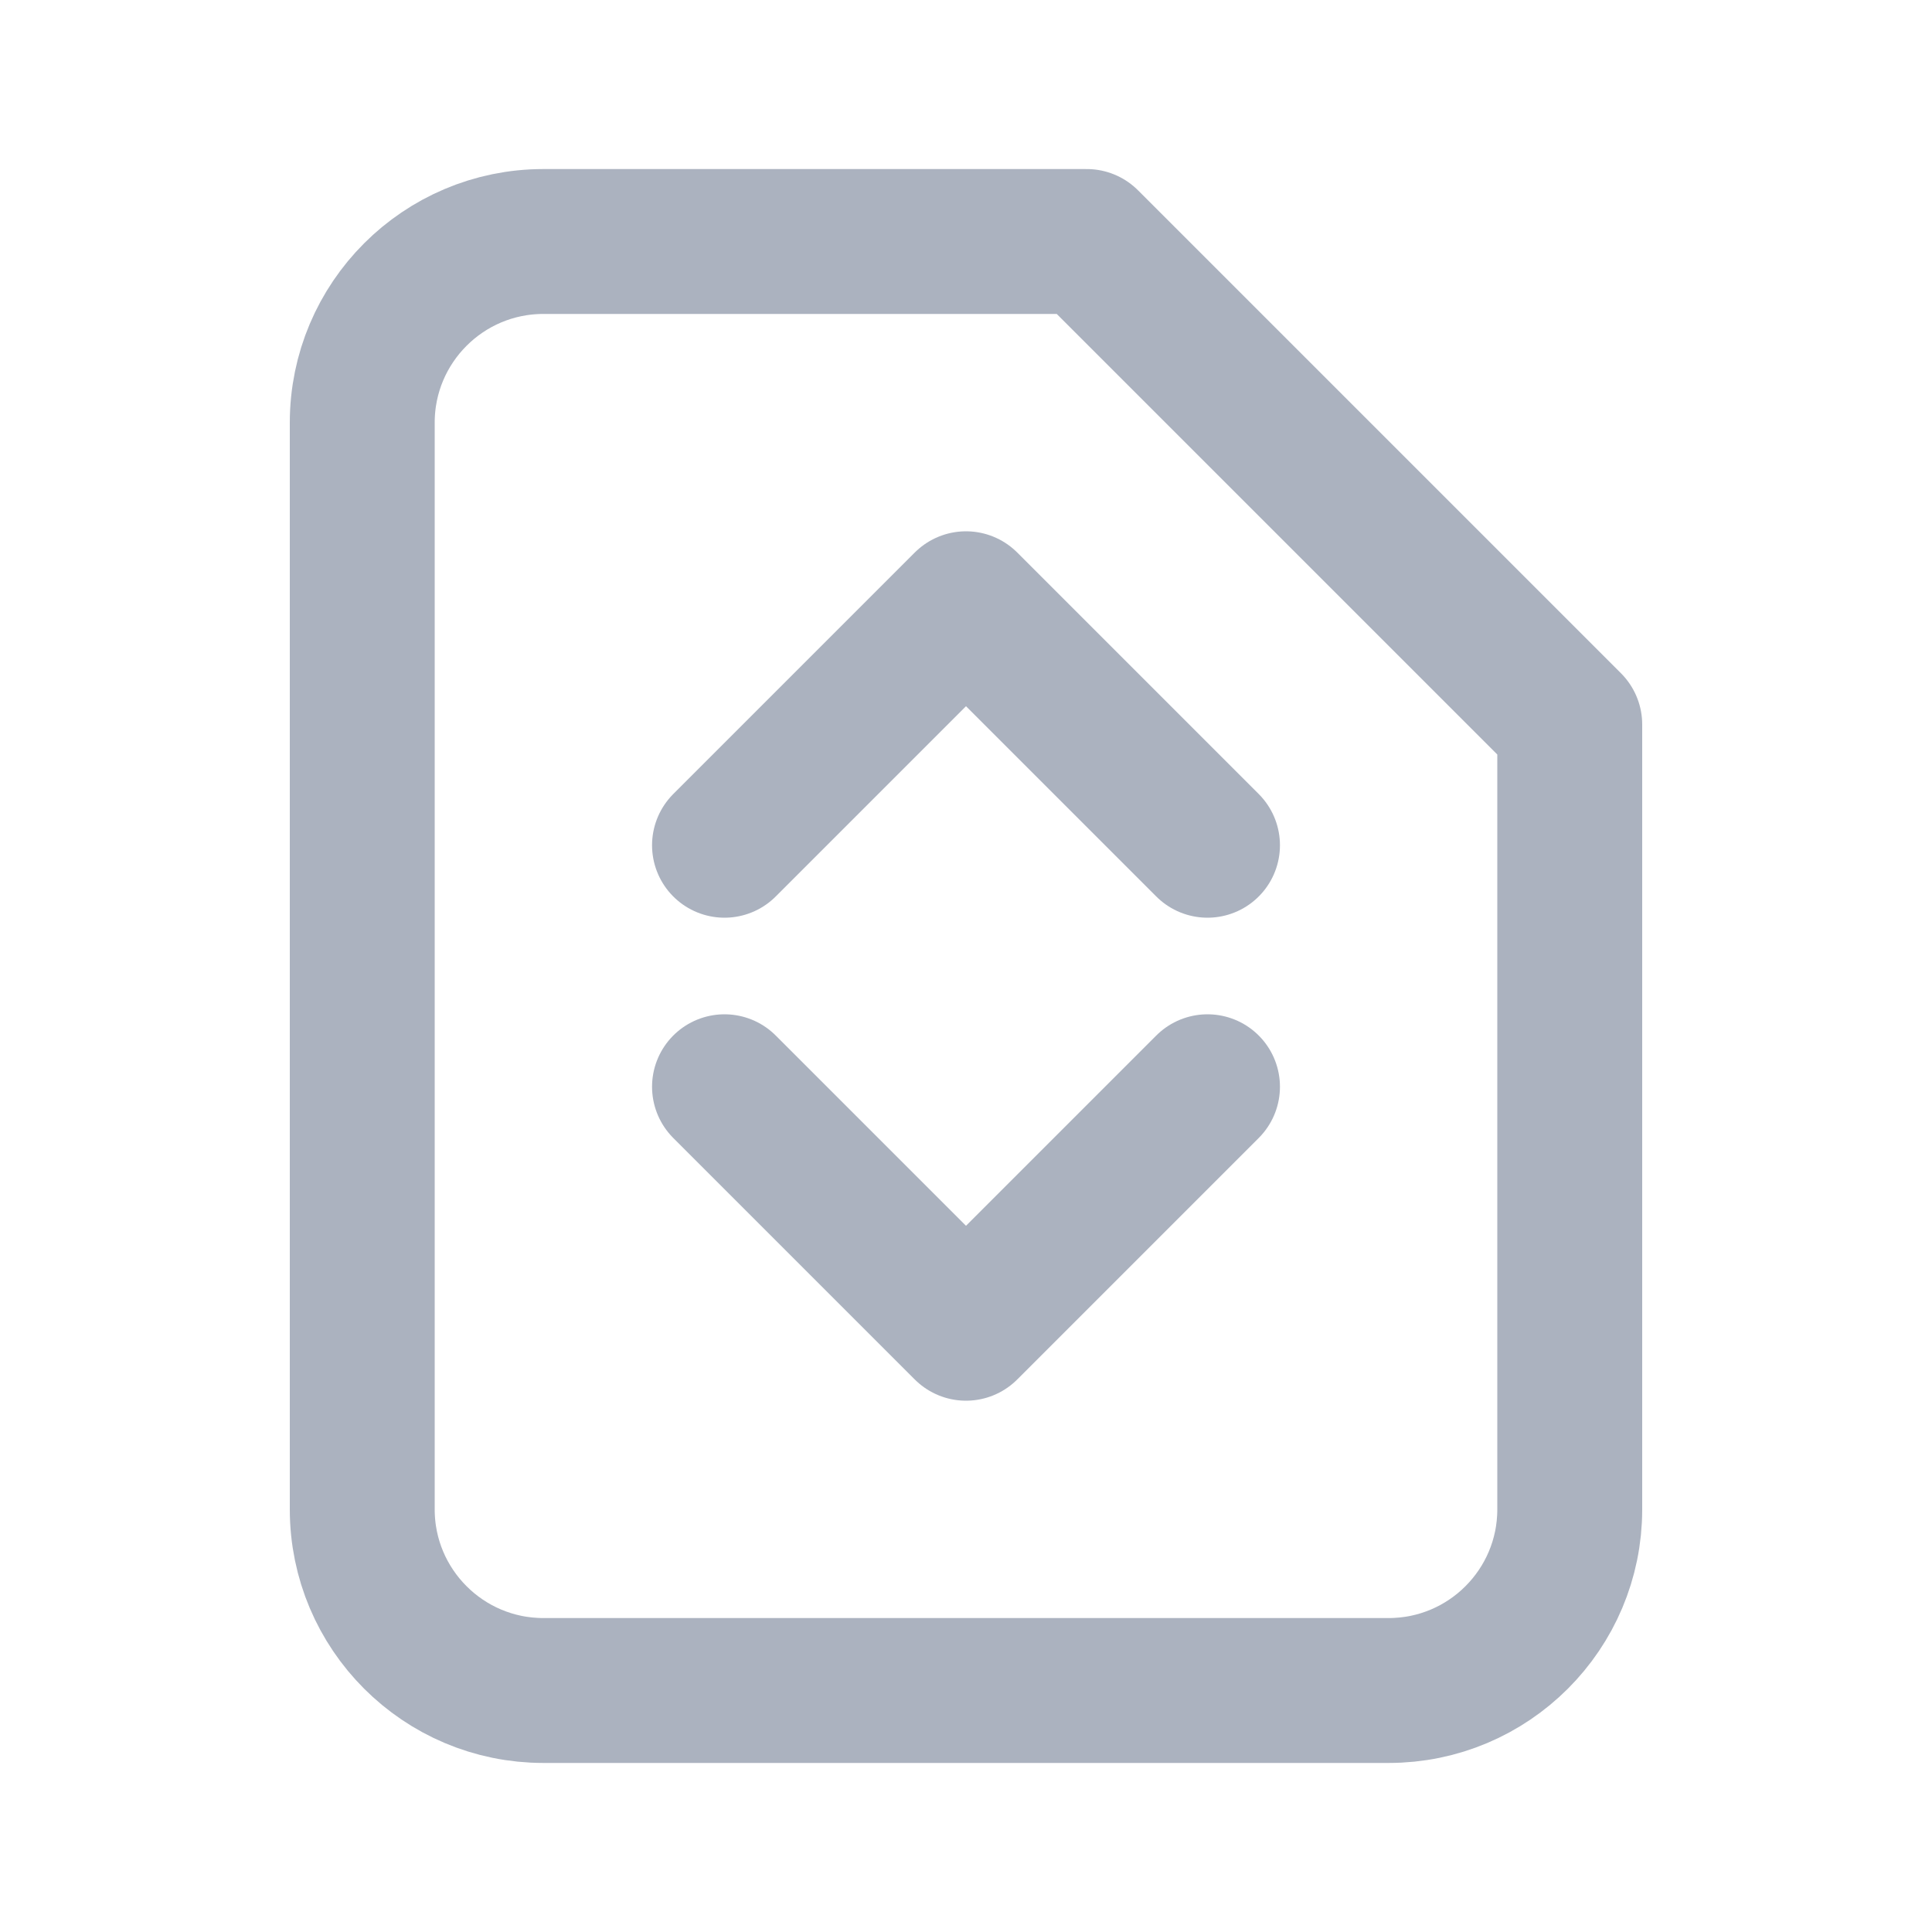
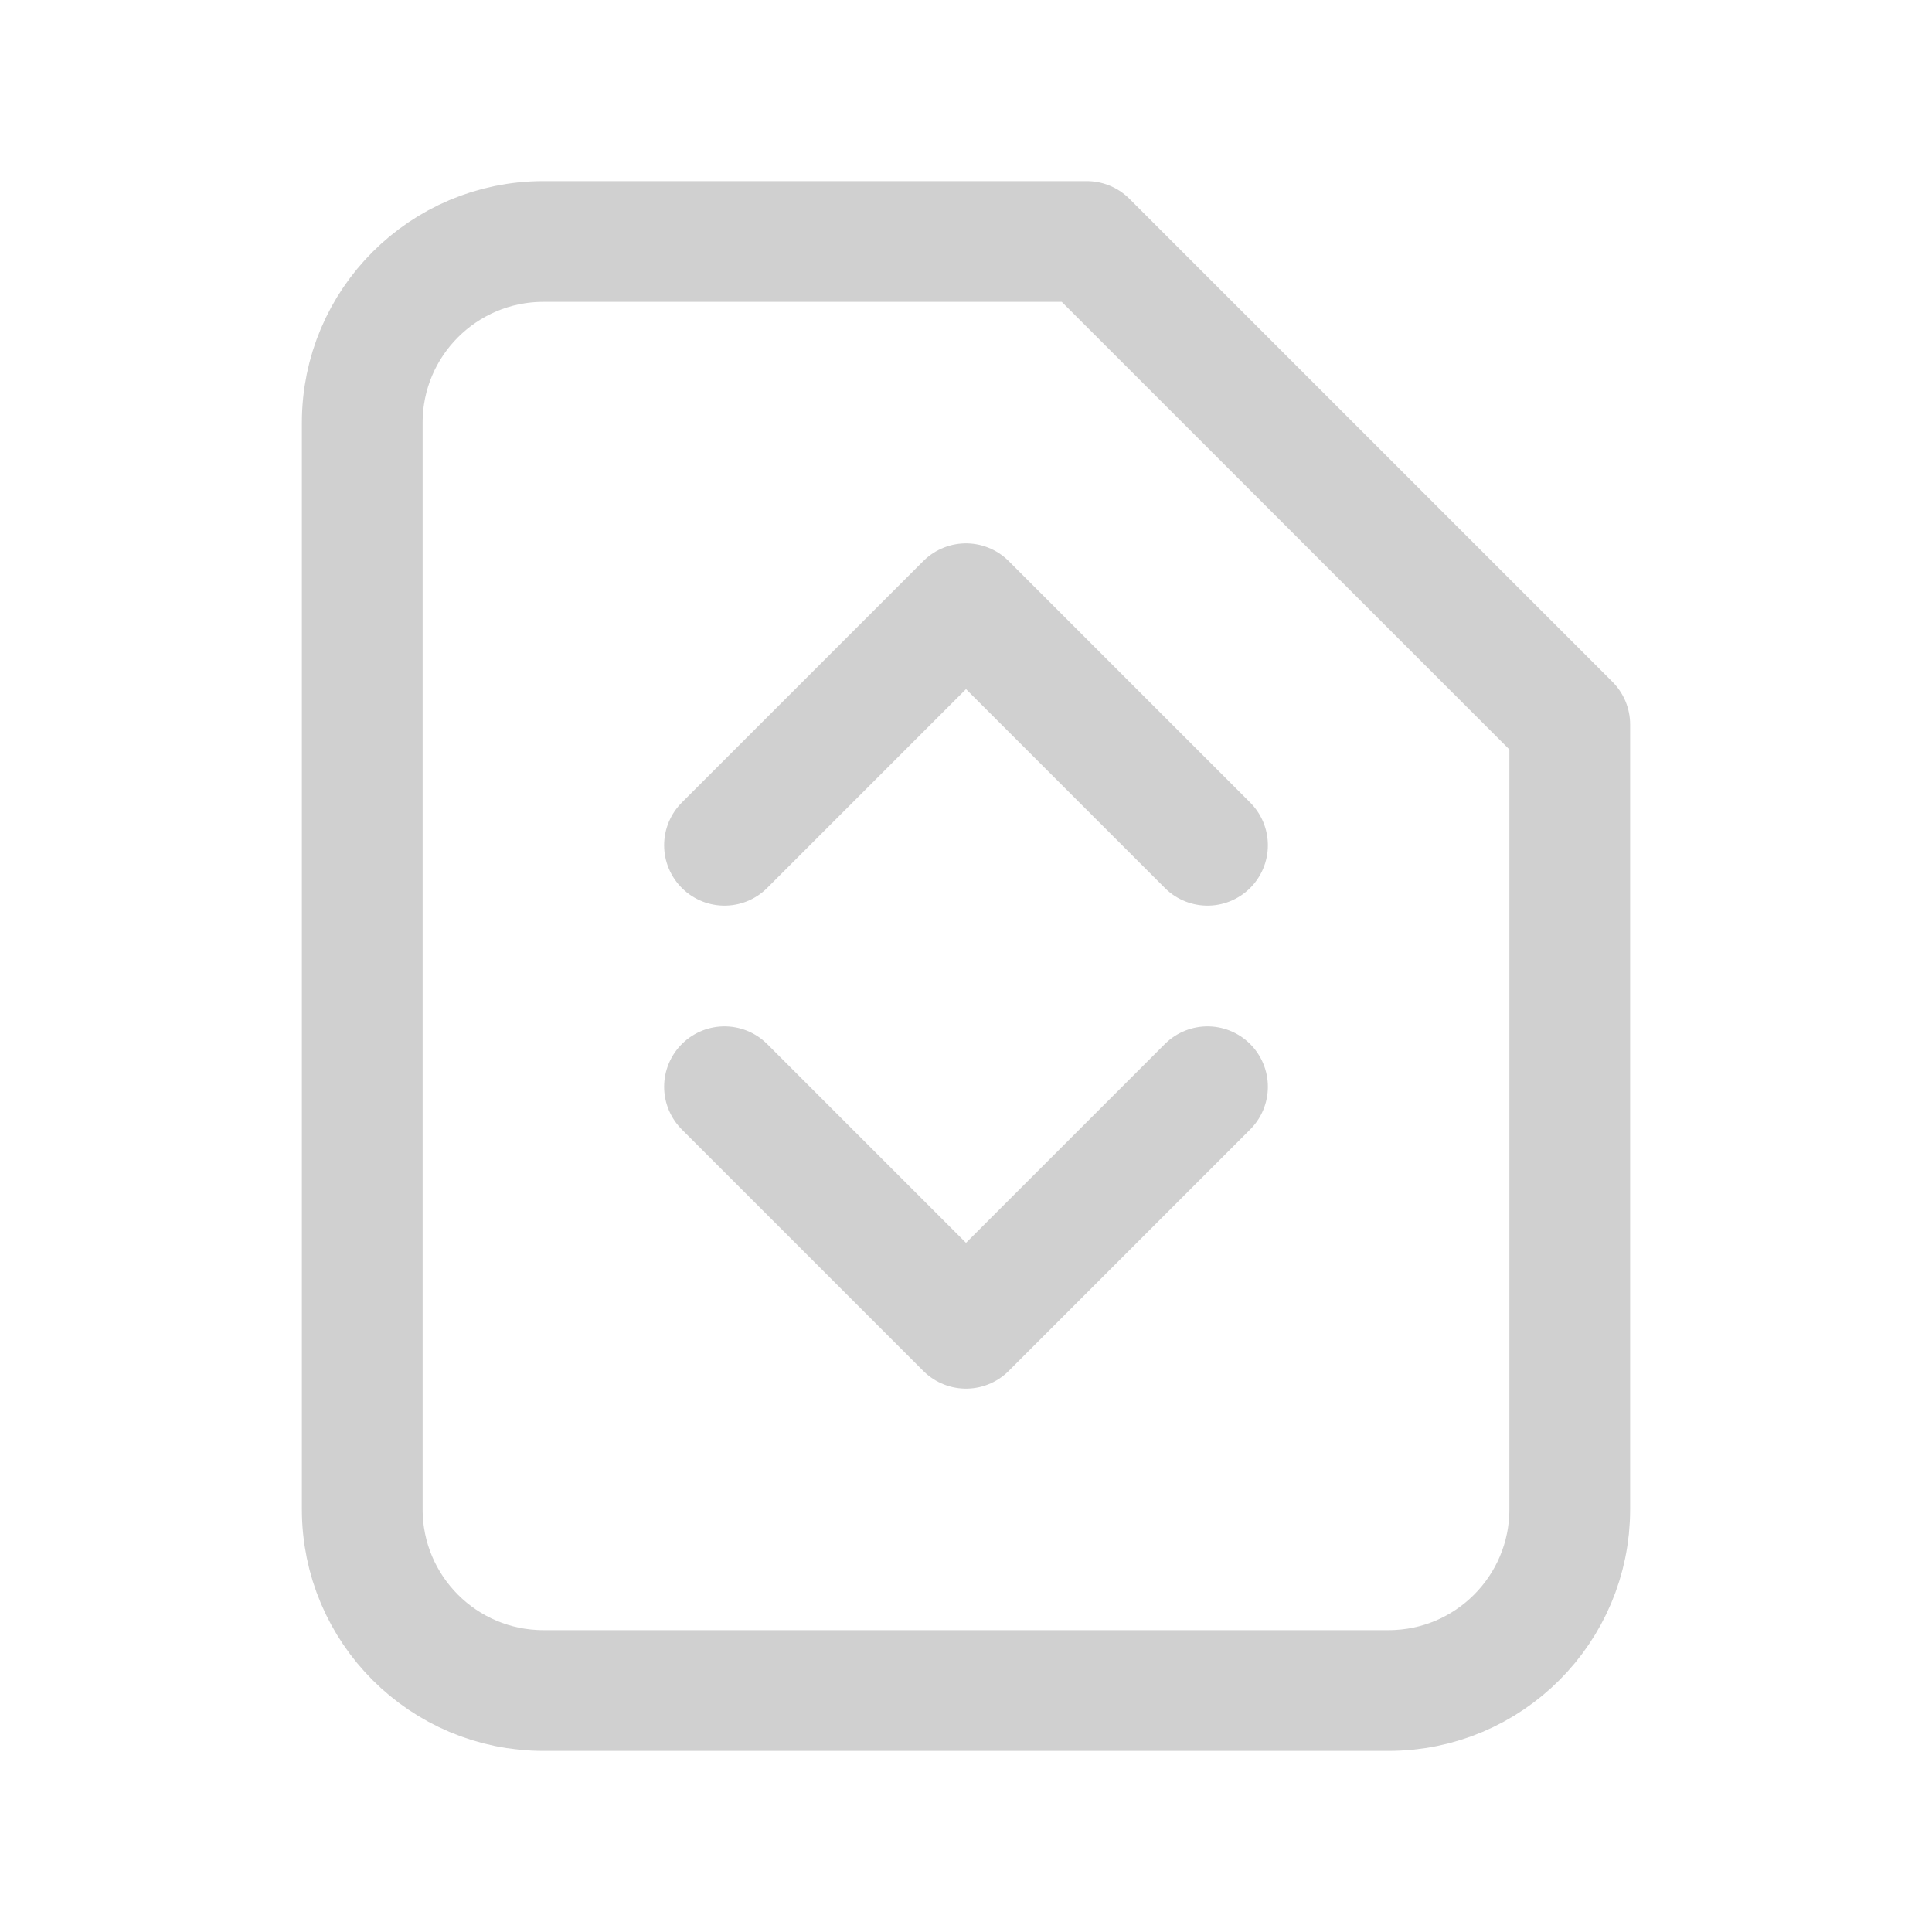
<svg xmlns="http://www.w3.org/2000/svg" width="16" height="16" viewBox="0 0 16 16" fill="none">
-   <path d="M9 2H4.5C3.672 2 3 2.672 3 3.5V12.5C3 13.328 3.672 14 4.5 14H11.5C12.328 14 13 13.328 13 12.5V6L9 2Z" stroke="#ABB2BF" stroke-width="1.2" stroke-linecap="round" stroke-linejoin="round" />
-   <path d="M6 9L8 11L10 9" stroke="#ABB2BF" stroke-width="1.2" stroke-linecap="round" stroke-linejoin="round" />
-   <path d="M6 7L8 5L10 7" stroke="#ABB2BF" stroke-width="1.2" stroke-linecap="round" stroke-linejoin="round" />
+   <path d="M9 2H4.5C3.672 2 3 2.672 3 3.5V12.5C3 13.328 3.672 14 4.5 14H11.5C12.328 14 13 13.328 13 12.5V6L9 2Z" stroke="#D0D0D0" stroke-width="1" stroke-linecap="round" stroke-linejoin="round" />
+   <path d="M6 9L8 11L10 9" stroke="#D0D0D0" stroke-width="1" stroke-linecap="round" stroke-linejoin="round" />
+   <path d="M6 7L8 5L10 7" stroke="#D0D0D0" stroke-width="1" stroke-linecap="round" stroke-linejoin="round" />
</svg>
